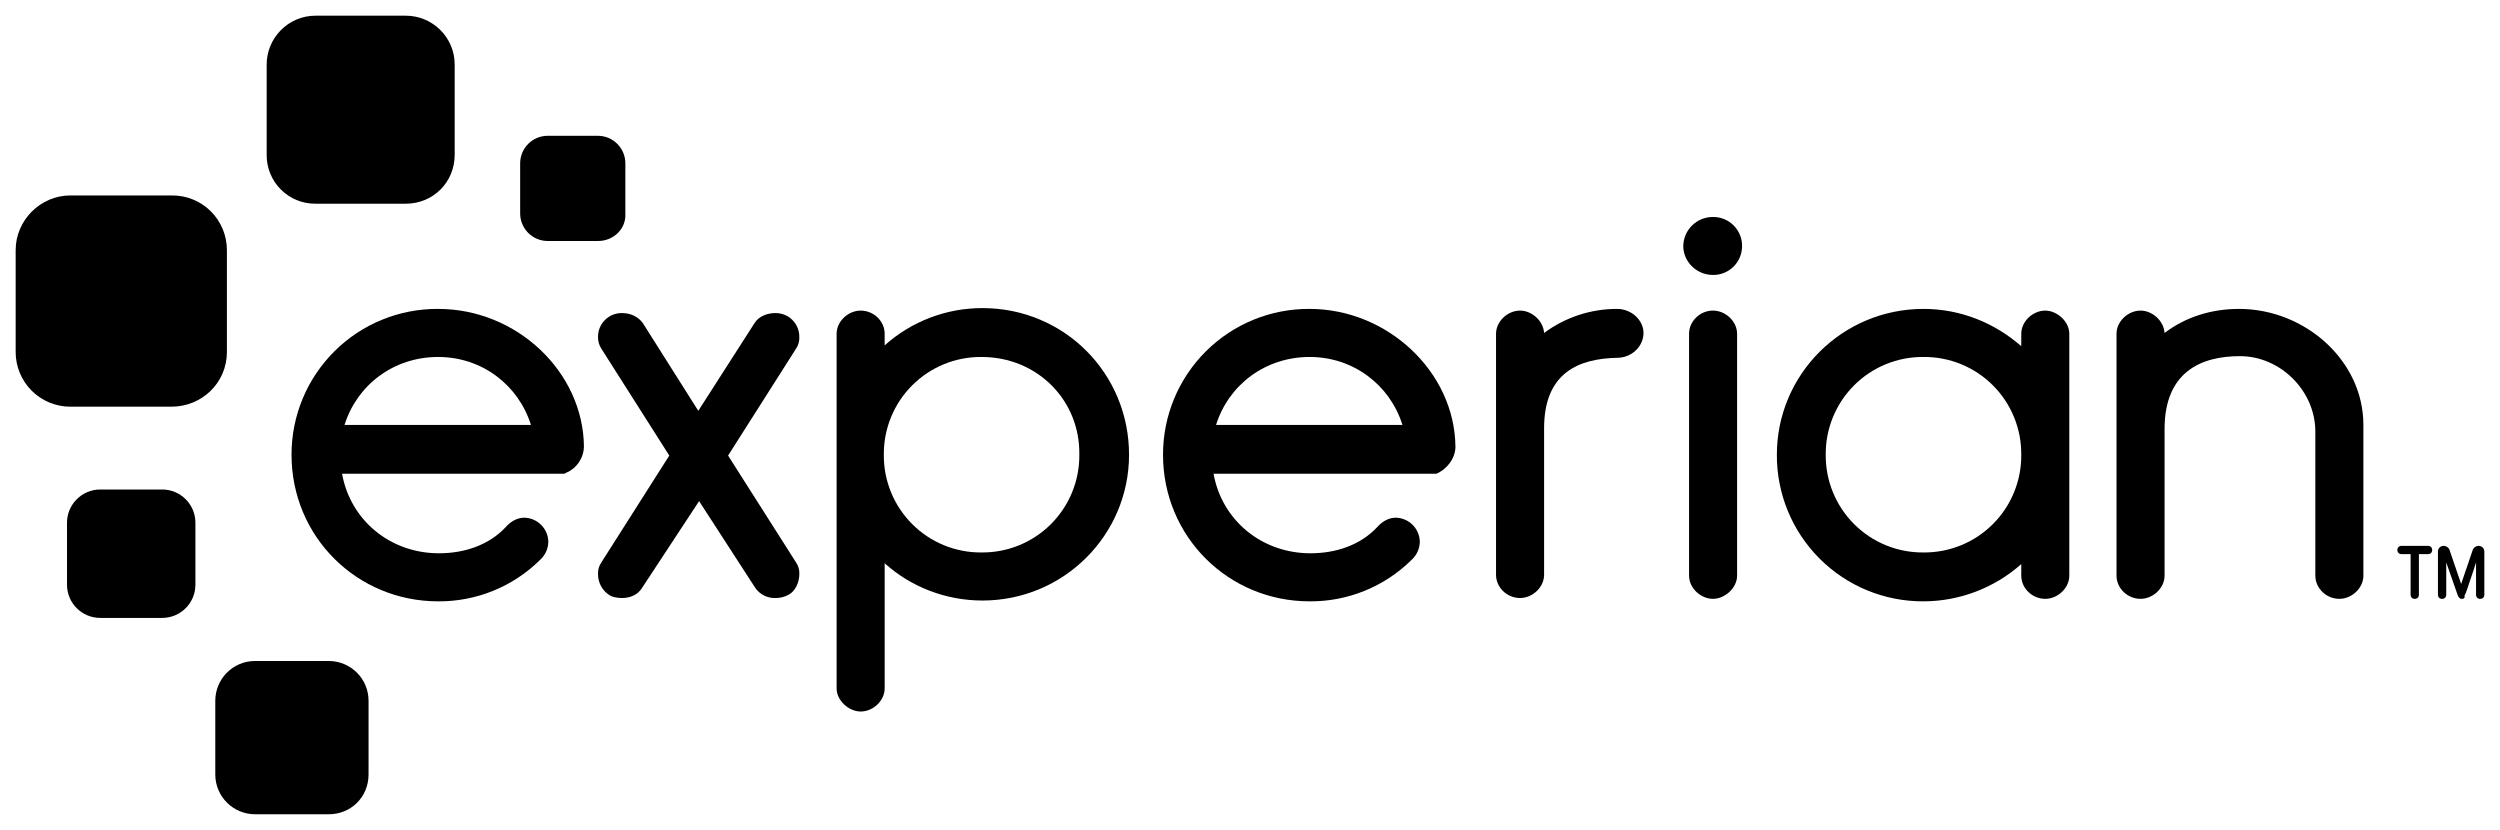
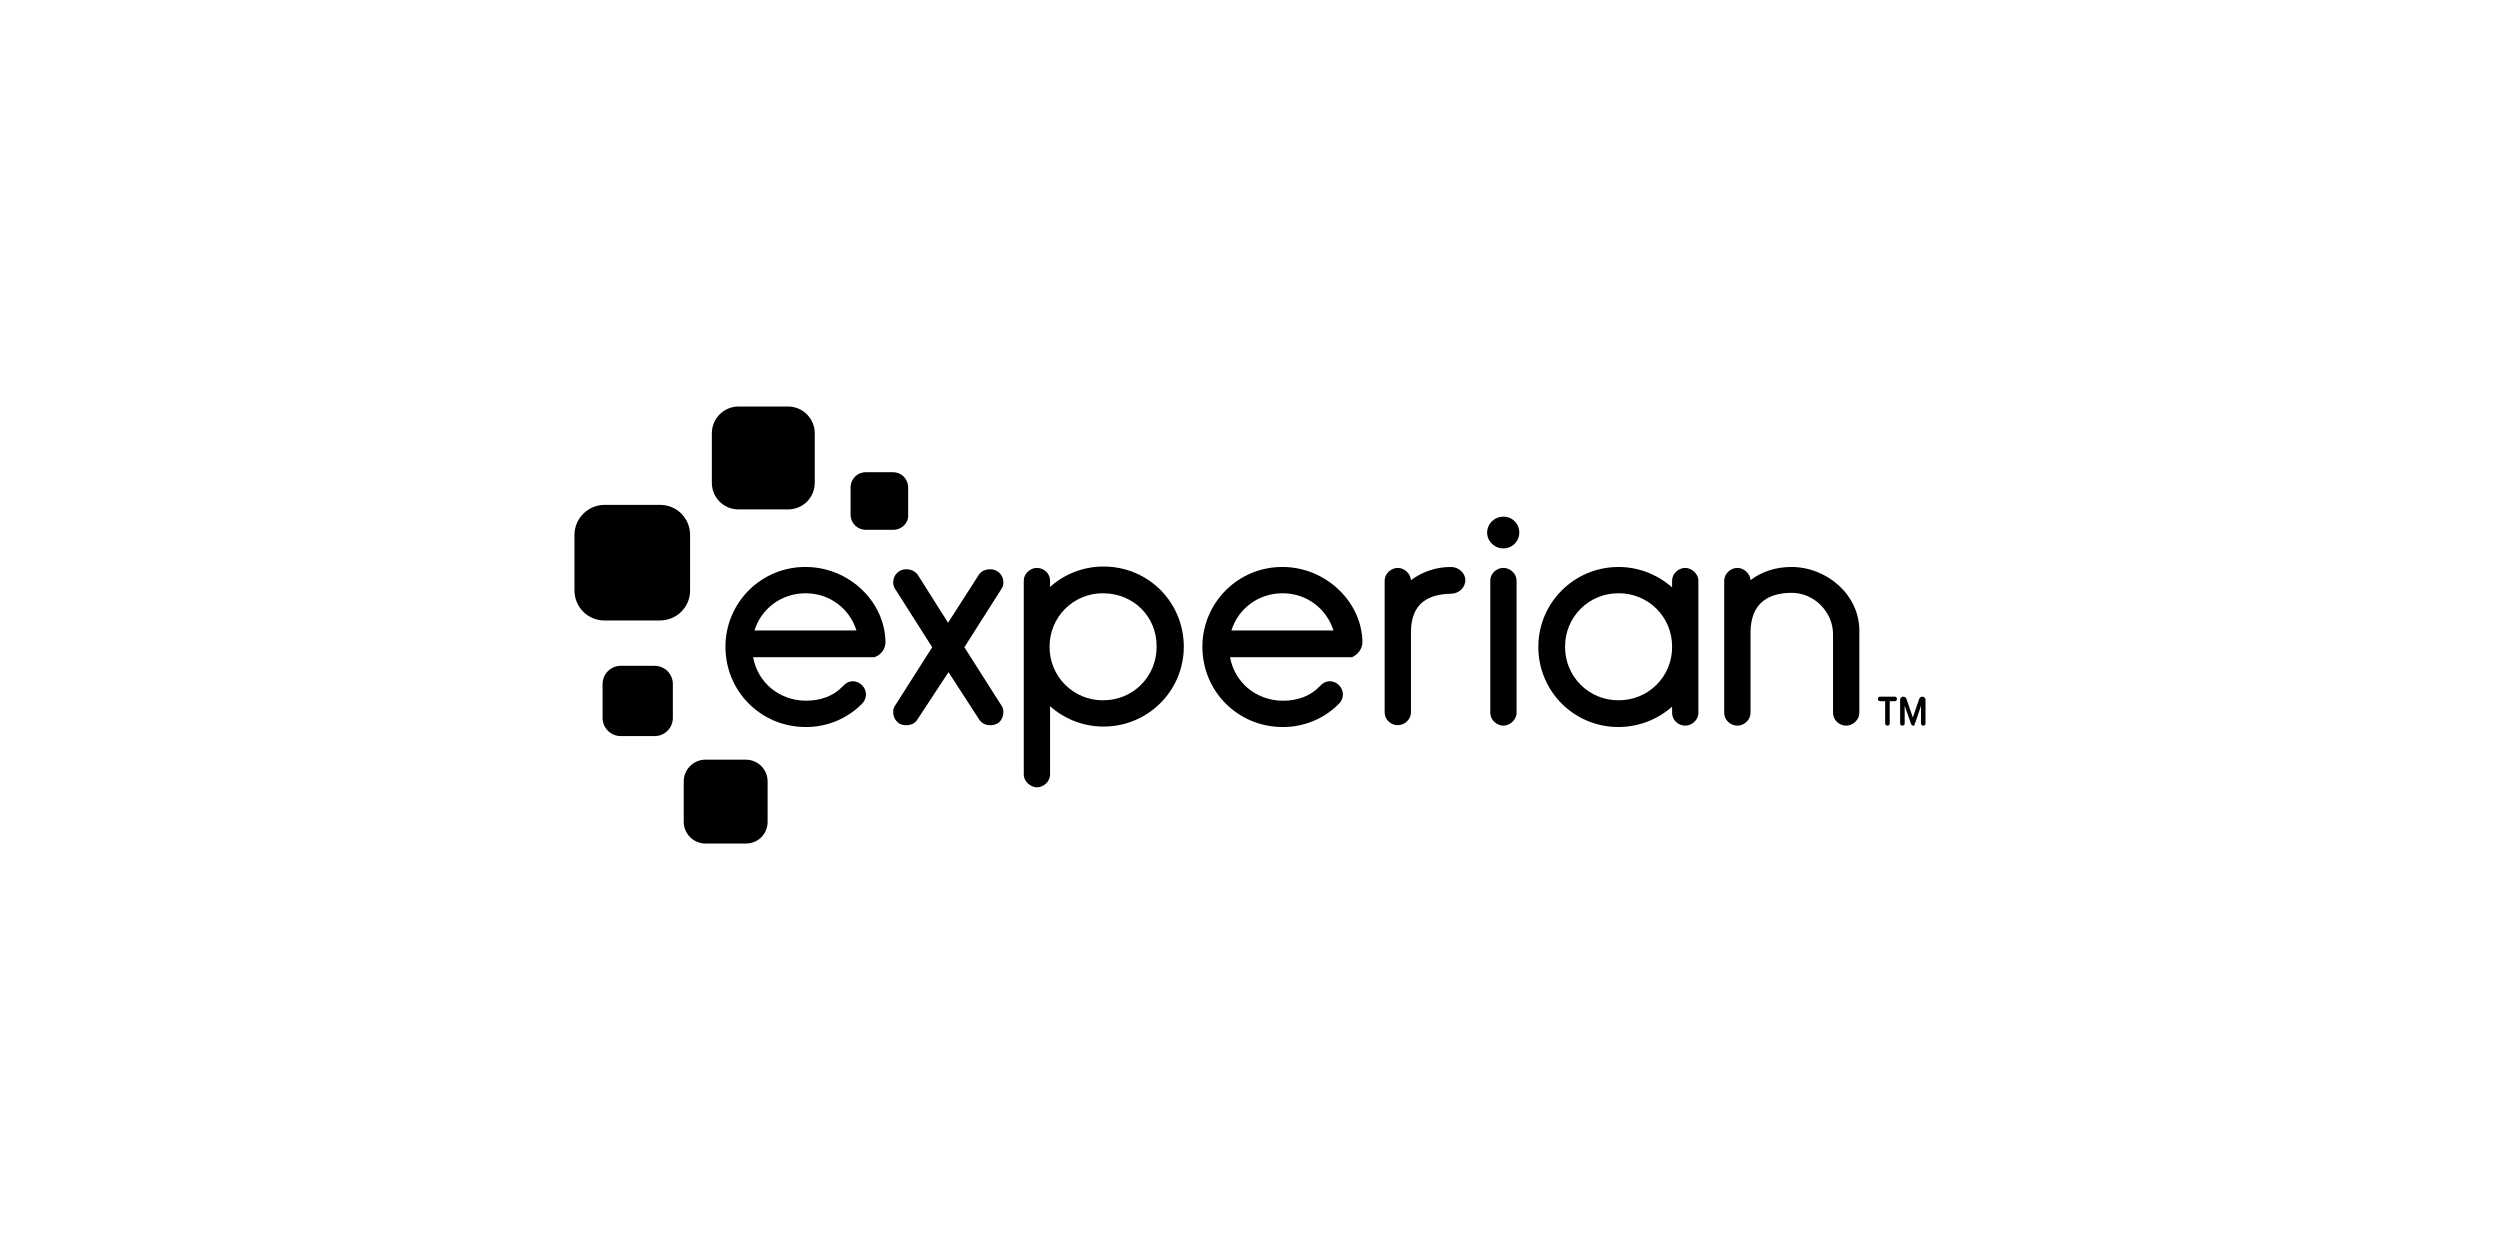
- <svg xmlns="http://www.w3.org/2000/svg" id="svg8" width="301.78" height="100.18" version="1.1" viewBox="0 0 79.846 26.506">
-   <g id="layer1" transform="translate(122.914 -181.936)">
-     <g id="g135" transform="translate(.5 -.5)">
-       <path id="path12" d="M-110.452 188.942h-2.884a1.547 1.547 0 0 1-1.561-1.56v-2.885c0-.846.688-1.56 1.56-1.56h2.885c.846 0 1.56.687 1.56 1.56v2.884c0 .873-.687 1.561-1.56 1.561" style="fill:#000;stroke-width:.265" />
-       <path id="path14" d="M-117.94 195.425h-3.228a1.745 1.745 0 0 1-1.746-1.747v-3.254c0-.953.794-1.746 1.746-1.746h3.255c.979 0 1.746.793 1.746 1.746v3.254c0 .98-.794 1.747-1.773 1.747" style="fill:#000;stroke-width:.265" />
-       <path id="path16" d="M-118.231 202.171h-1.984a1.06 1.06 0 0 1-1.059-1.058v-1.984c0-.582.477-1.059 1.059-1.059h1.984c.582 0 1.058.477 1.058 1.059v1.984c0 .582-.476 1.058-1.058 1.058" style="fill:#000;stroke-width:.265" />
-       <path id="path18" d="M-112.913 208.442h-2.355a1.27 1.27 0 0 1-1.27-1.27v-2.355c0-.688.556-1.27 1.27-1.27h2.355c.688 0 1.27.556 1.27 1.27v2.355c0 .714-.555 1.27-1.27 1.27" class="st3" style="fill:#000;stroke-width:.265" />
-       <path id="path20" d="M-104.314 190.133h-1.614a.88.88 0 0 1-.873-.873v-1.614a.88.88 0 0 1 .873-.873h1.614a.88.88 0 0 1 .873.873v1.614c.027.476-.37.873-.873.873" class="st3" style="fill:#000;stroke-width:.265" />
-       <path id="path22" d="M-68.701 191.218a.92.92 0 0 0 .926-.926.92.92 0 0 0-.926-.926.943.943 0 0 0-.952.926c0 .502.423.926.952.926" class="st4" style="fill:#000;stroke-width:.265" />
-       <path id="path24" d="M-102.912 201.219c-.132.212-.37.317-.635.317-.132 0-.317-.026-.423-.105a.79.79 0 0 1-.344-.662.6.6 0 0 1 .106-.37l2.17-3.413-2.17-3.414a.66.66 0 0 1-.106-.37.754.754 0 0 1 .767-.767c.265 0 .503.106.662.317l1.773 2.805 1.799-2.805c.132-.211.397-.317.661-.317a.754.754 0 0 1 .767.767.6.6 0 0 1-.105.37l-2.17 3.414 2.17 3.413a.6.6 0 0 1 .106.37c0 .265-.133.556-.344.662a.84.84 0 0 1-.424.105.75.75 0 0 1-.635-.317l-1.799-2.778z" class="st4" style="fill:#000;stroke-width:.265" />
-       <path id="path26" d="M-95.16 193.467a4.67 4.67 0 0 1 3.123-1.191c2.62 0 4.683 2.09 4.683 4.683 0 2.567-2.09 4.657-4.683 4.657-1.19 0-2.302-.45-3.122-1.19v3.994c0 .397-.37.741-.768.741-.37 0-.767-.344-.767-.74v-11.325c0-.397.37-.74.767-.74.424 0 .768.343.768.74zm3.096.37a3.094 3.094 0 0 0-3.122 3.122 3.094 3.094 0 0 0 3.122 3.122 3.094 3.094 0 0 0 3.122-3.122c.027-1.746-1.349-3.122-3.122-3.122" class="st4" style="fill:#000;stroke-width:.265" />
-       <path id="path28" d="M-74.098 196.112v4.684c0 .396-.37.74-.768.74-.423 0-.767-.344-.767-.74v-7.7c0-.397.37-.74.767-.74.37 0 .741.317.768.714a3.9 3.9 0 0 1 2.328-.768c.476 0 .847.37.847.768 0 .423-.37.794-.847.794-1.19.026-2.328.45-2.328 2.248" class="st4" style="fill:#000;stroke-width:.265" />
-       <path id="path30" d="M-68.701 192.355c-.423 0-.767.344-.767.741v7.726c0 .397.37.74.767.74.37 0 .767-.343.767-.74v-7.726c0-.397-.37-.74-.767-.74" class="st4" style="fill:#000;stroke-width:.265" />
-       <path id="path32" d="M-58.858 193.096c0-.397.37-.74.767-.74.37 0 .767.343.767.74v7.726c0 .397-.37.74-.767.74-.423 0-.767-.343-.767-.74v-.37a4.72 4.72 0 0 1-3.123 1.19 4.66 4.66 0 0 1-4.683-4.683c0-2.566 2.09-4.657 4.683-4.657 1.191 0 2.276.45 3.123 1.191zm-3.123 6.985a3.094 3.094 0 0 0 3.123-3.122 3.094 3.094 0 0 0-3.123-3.122 3.094 3.094 0 0 0-3.122 3.122 3.094 3.094 0 0 0 3.122 3.122" class="st4" style="fill:#000;stroke-width:.265" />
-       <path id="path34" d="M-49.466 196.218c0-1.296-1.111-2.407-2.407-2.407-1.244 0-2.408.502-2.408 2.328v4.683c0 .397-.37.74-.767.74-.424 0-.768-.343-.768-.74v-7.726c0-.397.37-.74.768-.74.37 0 .74.317.767.714.661-.503 1.482-.768 2.381-.768 2.09 0 3.969 1.64 3.969 3.705v4.815c0 .397-.37.74-.767.74-.424 0-.768-.343-.768-.74z" class="st4" style="fill:#000;stroke-width:.265" />
-       <path id="path36" d="M-104.764 196.695c-.026-2.382-2.143-4.393-4.656-4.393a4.65 4.65 0 0 0-4.683 4.657c0 2.62 2.09 4.683 4.683 4.683a4.58 4.58 0 0 0 3.254-1.323.8.8 0 0 0 .265-.582.785.785 0 0 0-.768-.767c-.238 0-.45.132-.608.317-.53.556-1.297.82-2.117.82-1.56 0-2.83-1.058-3.095-2.54h7.064c.026 0 .053 0 .08-.026a.93.93 0 0 0 .581-.846m-4.656-2.858c1.402 0 2.566.9 2.963 2.17h-5.953c.397-1.27 1.56-2.17 2.99-2.17" class="st4" style="fill:#000;stroke-width:.265" />
-       <path id="path38" d="M-76.93 196.695c-.026-2.382-2.17-4.393-4.656-4.393a4.65 4.65 0 0 0-4.683 4.657c0 2.62 2.09 4.683 4.683 4.683a4.58 4.58 0 0 0 3.254-1.323.8.8 0 0 0 .265-.582.785.785 0 0 0-.767-.767c-.239 0-.45.132-.609.317-.53.556-1.296.82-2.117.82-1.56 0-2.83-1.058-3.095-2.54h7.117c.317-.132.609-.476.609-.872m-4.656-2.858c1.402 0 2.566.9 2.963 2.17h-5.953c.397-1.27 1.561-2.17 2.99-2.17" class="st4" style="fill:#000;stroke-width:.265" />
-       <path id="path40" d="M-46.29 201.563c-.08 0-.133-.053-.133-.132v-1.297h-.291c-.08 0-.132-.053-.132-.132s.053-.132.132-.132h.847c.079 0 .132.052.132.132s-.053.132-.132.132h-.291v1.297c0 .079-.053.132-.133.132" class="st4" style="fill:#000;stroke-width:.265" />
-       <path id="path42" d="M-44.783 201.563c-.079 0-.105-.053-.132-.106l-.37-1.058v1.032c0 .079-.053.132-.133.132-.079 0-.132-.053-.132-.132v-1.376a.18.18 0 0 1 .185-.185c.08 0 .159.052.186.132l.37 1.085.37-1.085a.2.2 0 0 1 .186-.132.18.18 0 0 1 .185.185v1.376c0 .079-.053.132-.133.132-.079 0-.132-.053-.132-.132v-1.032c-.053.158-.132.423-.211.635-.133.423-.16.423-.16.423.027.08-.026.106-.079.106" class="st4" style="fill:#000;stroke-width:.265" />
+ <svg xmlns="http://www.w3.org/2000/svg" width="640" height="320" viewBox="0 0 640 320">
+   <svg x="0" y="0" width="640" height="320" viewBox="-33.026 -23.222 145.898 72.949" id="svg8" version="1.1">
+     <g id="layer1" transform="translate(122.914 -181.936)">
+       <g id="g135" transform="translate(.5 -.5)">
+         <path id="path12" d="M-110.452 188.942h-2.884a1.547 1.547 0 0 1-1.561-1.56v-2.885c0-.846.688-1.56 1.56-1.56h2.885c.846 0 1.56.687 1.56 1.56v2.884c0 .873-.687 1.561-1.56 1.561" style="fill:#000;stroke-width:.265" />
+         <path id="path14" d="M-117.94 195.425h-3.228a1.745 1.745 0 0 1-1.746-1.747v-3.254c0-.953.794-1.746 1.746-1.746h3.255c.979 0 1.746.793 1.746 1.746v3.254c0 .98-.794 1.747-1.773 1.747" style="fill:#000;stroke-width:.265" />
+         <path id="path16" d="M-118.231 202.171h-1.984a1.06 1.06 0 0 1-1.059-1.058v-1.984c0-.582.477-1.059 1.059-1.059h1.984c.582 0 1.058.477 1.058 1.059v1.984c0 .582-.476 1.058-1.058 1.058" style="fill:#000;stroke-width:.265" />
+         <path id="path18" d="M-112.913 208.442h-2.355a1.27 1.27 0 0 1-1.27-1.27v-2.355c0-.688.556-1.27 1.27-1.27h2.355c.688 0 1.27.556 1.27 1.27v2.355c0 .714-.555 1.27-1.27 1.27" class="st3" style="fill:#000;stroke-width:.265" />
+         <path id="path20" d="M-104.314 190.133h-1.614a.88.88 0 0 1-.873-.873v-1.614a.88.88 0 0 1 .873-.873h1.614a.88.88 0 0 1 .873.873v1.614c.027.476-.37.873-.873.873" class="st3" style="fill:#000;stroke-width:.265" />
+         <path id="path22" d="M-68.701 191.218a.92.92 0 0 0 .926-.926.92.92 0 0 0-.926-.926.943.943 0 0 0-.952.926c0 .502.423.926.952.926" class="st4" style="fill:#000;stroke-width:.265" />
+         <path id="path24" d="M-102.912 201.219c-.132.212-.37.317-.635.317-.132 0-.317-.026-.423-.105a.79.79 0 0 1-.344-.662.6.6 0 0 1 .106-.37l2.17-3.413-2.17-3.414a.66.66 0 0 1-.106-.37.754.754 0 0 1 .767-.767c.265 0 .503.106.662.317l1.773 2.805 1.799-2.805c.132-.211.397-.317.661-.317a.754.754 0 0 1 .767.767.6.6 0 0 1-.105.37l-2.17 3.414 2.17 3.413a.6.6 0 0 1 .106.37c0 .265-.133.556-.344.662a.84.84 0 0 1-.424.105.75.75 0 0 1-.635-.317l-1.799-2.778z" class="st4" style="fill:#000;stroke-width:.265" />
+         <path id="path26" d="M-95.16 193.467a4.67 4.67 0 0 1 3.123-1.191c2.62 0 4.683 2.09 4.683 4.683 0 2.567-2.09 4.657-4.683 4.657-1.19 0-2.302-.45-3.122-1.19v3.994c0 .397-.37.741-.768.741-.37 0-.767-.344-.767-.74v-11.325c0-.397.37-.74.767-.74.424 0 .768.343.768.74zm3.096.37a3.094 3.094 0 0 0-3.122 3.122 3.094 3.094 0 0 0 3.122 3.122 3.094 3.094 0 0 0 3.122-3.122c.027-1.746-1.349-3.122-3.122-3.122" class="st4" style="fill:#000;stroke-width:.265" />
+         <path id="path28" d="M-74.098 196.112v4.684c0 .396-.37.74-.768.74-.423 0-.767-.344-.767-.74v-7.7c0-.397.37-.74.767-.74.37 0 .741.317.768.714a3.9 3.9 0 0 1 2.328-.768c.476 0 .847.37.847.768 0 .423-.37.794-.847.794-1.19.026-2.328.45-2.328 2.248" class="st4" style="fill:#000;stroke-width:.265" />
+         <path id="path30" d="M-68.701 192.355c-.423 0-.767.344-.767.741v7.726c0 .397.37.74.767.74.37 0 .767-.343.767-.74v-7.726c0-.397-.37-.74-.767-.74" class="st4" style="fill:#000;stroke-width:.265" />
+         <path id="path32" d="M-58.858 193.096c0-.397.37-.74.767-.74.37 0 .767.343.767.74v7.726c0 .397-.37.74-.767.74-.423 0-.767-.343-.767-.74v-.37a4.72 4.72 0 0 1-3.123 1.19 4.66 4.66 0 0 1-4.683-4.683c0-2.566 2.09-4.657 4.683-4.657 1.191 0 2.276.45 3.123 1.191zm-3.123 6.985a3.094 3.094 0 0 0 3.123-3.122 3.094 3.094 0 0 0-3.123-3.122 3.094 3.094 0 0 0-3.122 3.122 3.094 3.094 0 0 0 3.122 3.122" class="st4" style="fill:#000;stroke-width:.265" />
+         <path id="path34" d="M-49.466 196.218c0-1.296-1.111-2.407-2.407-2.407-1.244 0-2.408.502-2.408 2.328v4.683c0 .397-.37.74-.767.74-.424 0-.768-.343-.768-.74v-7.726c0-.397.37-.74.768-.74.37 0 .74.317.767.714.661-.503 1.482-.768 2.381-.768 2.09 0 3.969 1.64 3.969 3.705v4.815c0 .397-.37.74-.767.74-.424 0-.768-.343-.768-.74z" class="st4" style="fill:#000;stroke-width:.265" />
+         <path id="path36" d="M-104.764 196.695c-.026-2.382-2.143-4.393-4.656-4.393a4.65 4.65 0 0 0-4.683 4.657c0 2.62 2.09 4.683 4.683 4.683a4.58 4.58 0 0 0 3.254-1.323.8.8 0 0 0 .265-.582.785.785 0 0 0-.768-.767c-.238 0-.45.132-.608.317-.53.556-1.297.82-2.117.82-1.56 0-2.83-1.058-3.095-2.54h7.064c.026 0 .053 0 .08-.026a.93.93 0 0 0 .581-.846m-4.656-2.858c1.402 0 2.566.9 2.963 2.17h-5.953c.397-1.27 1.56-2.17 2.99-2.17" class="st4" style="fill:#000;stroke-width:.265" />
+         <path id="path38" d="M-76.93 196.695c-.026-2.382-2.17-4.393-4.656-4.393a4.65 4.65 0 0 0-4.683 4.657c0 2.62 2.09 4.683 4.683 4.683a4.58 4.58 0 0 0 3.254-1.323.8.8 0 0 0 .265-.582.785.785 0 0 0-.767-.767c-.239 0-.45.132-.609.317-.53.556-1.296.82-2.117.82-1.56 0-2.83-1.058-3.095-2.54h7.117c.317-.132.609-.476.609-.872m-4.656-2.858c1.402 0 2.566.9 2.963 2.17h-5.953c.397-1.27 1.561-2.17 2.99-2.17" class="st4" style="fill:#000;stroke-width:.265" />
+         <path id="path40" d="M-46.29 201.563c-.08 0-.133-.053-.133-.132v-1.297h-.291c-.08 0-.132-.053-.132-.132s.053-.132.132-.132h.847c.079 0 .132.052.132.132s-.053.132-.132.132h-.291v1.297c0 .079-.053.132-.133.132" class="st4" style="fill:#000;stroke-width:.265" />
+         <path id="path42" d="M-44.783 201.563c-.079 0-.105-.053-.132-.106l-.37-1.058v1.032c0 .079-.053.132-.133.132-.079 0-.132-.053-.132-.132v-1.376a.18.18 0 0 1 .185-.185c.08 0 .159.052.186.132l.37 1.085.37-1.085a.2.2 0 0 1 .186-.132.18.18 0 0 1 .185.185v1.376c0 .079-.053.132-.133.132-.079 0-.132-.053-.132-.132v-1.032c-.053.158-.132.423-.211.635-.133.423-.16.423-.16.423.027.08-.026.106-.079.106" class="st4" style="fill:#000;stroke-width:.265" />
+       </g>
    </g>
-   </g>
-   <style id="style10" type="text/css">.st3,.st4{fill:#000}</style>
+     <style id="style10" type="text/css">.st3,.st4{fill:#000}</style>
+   </svg>
</svg>
